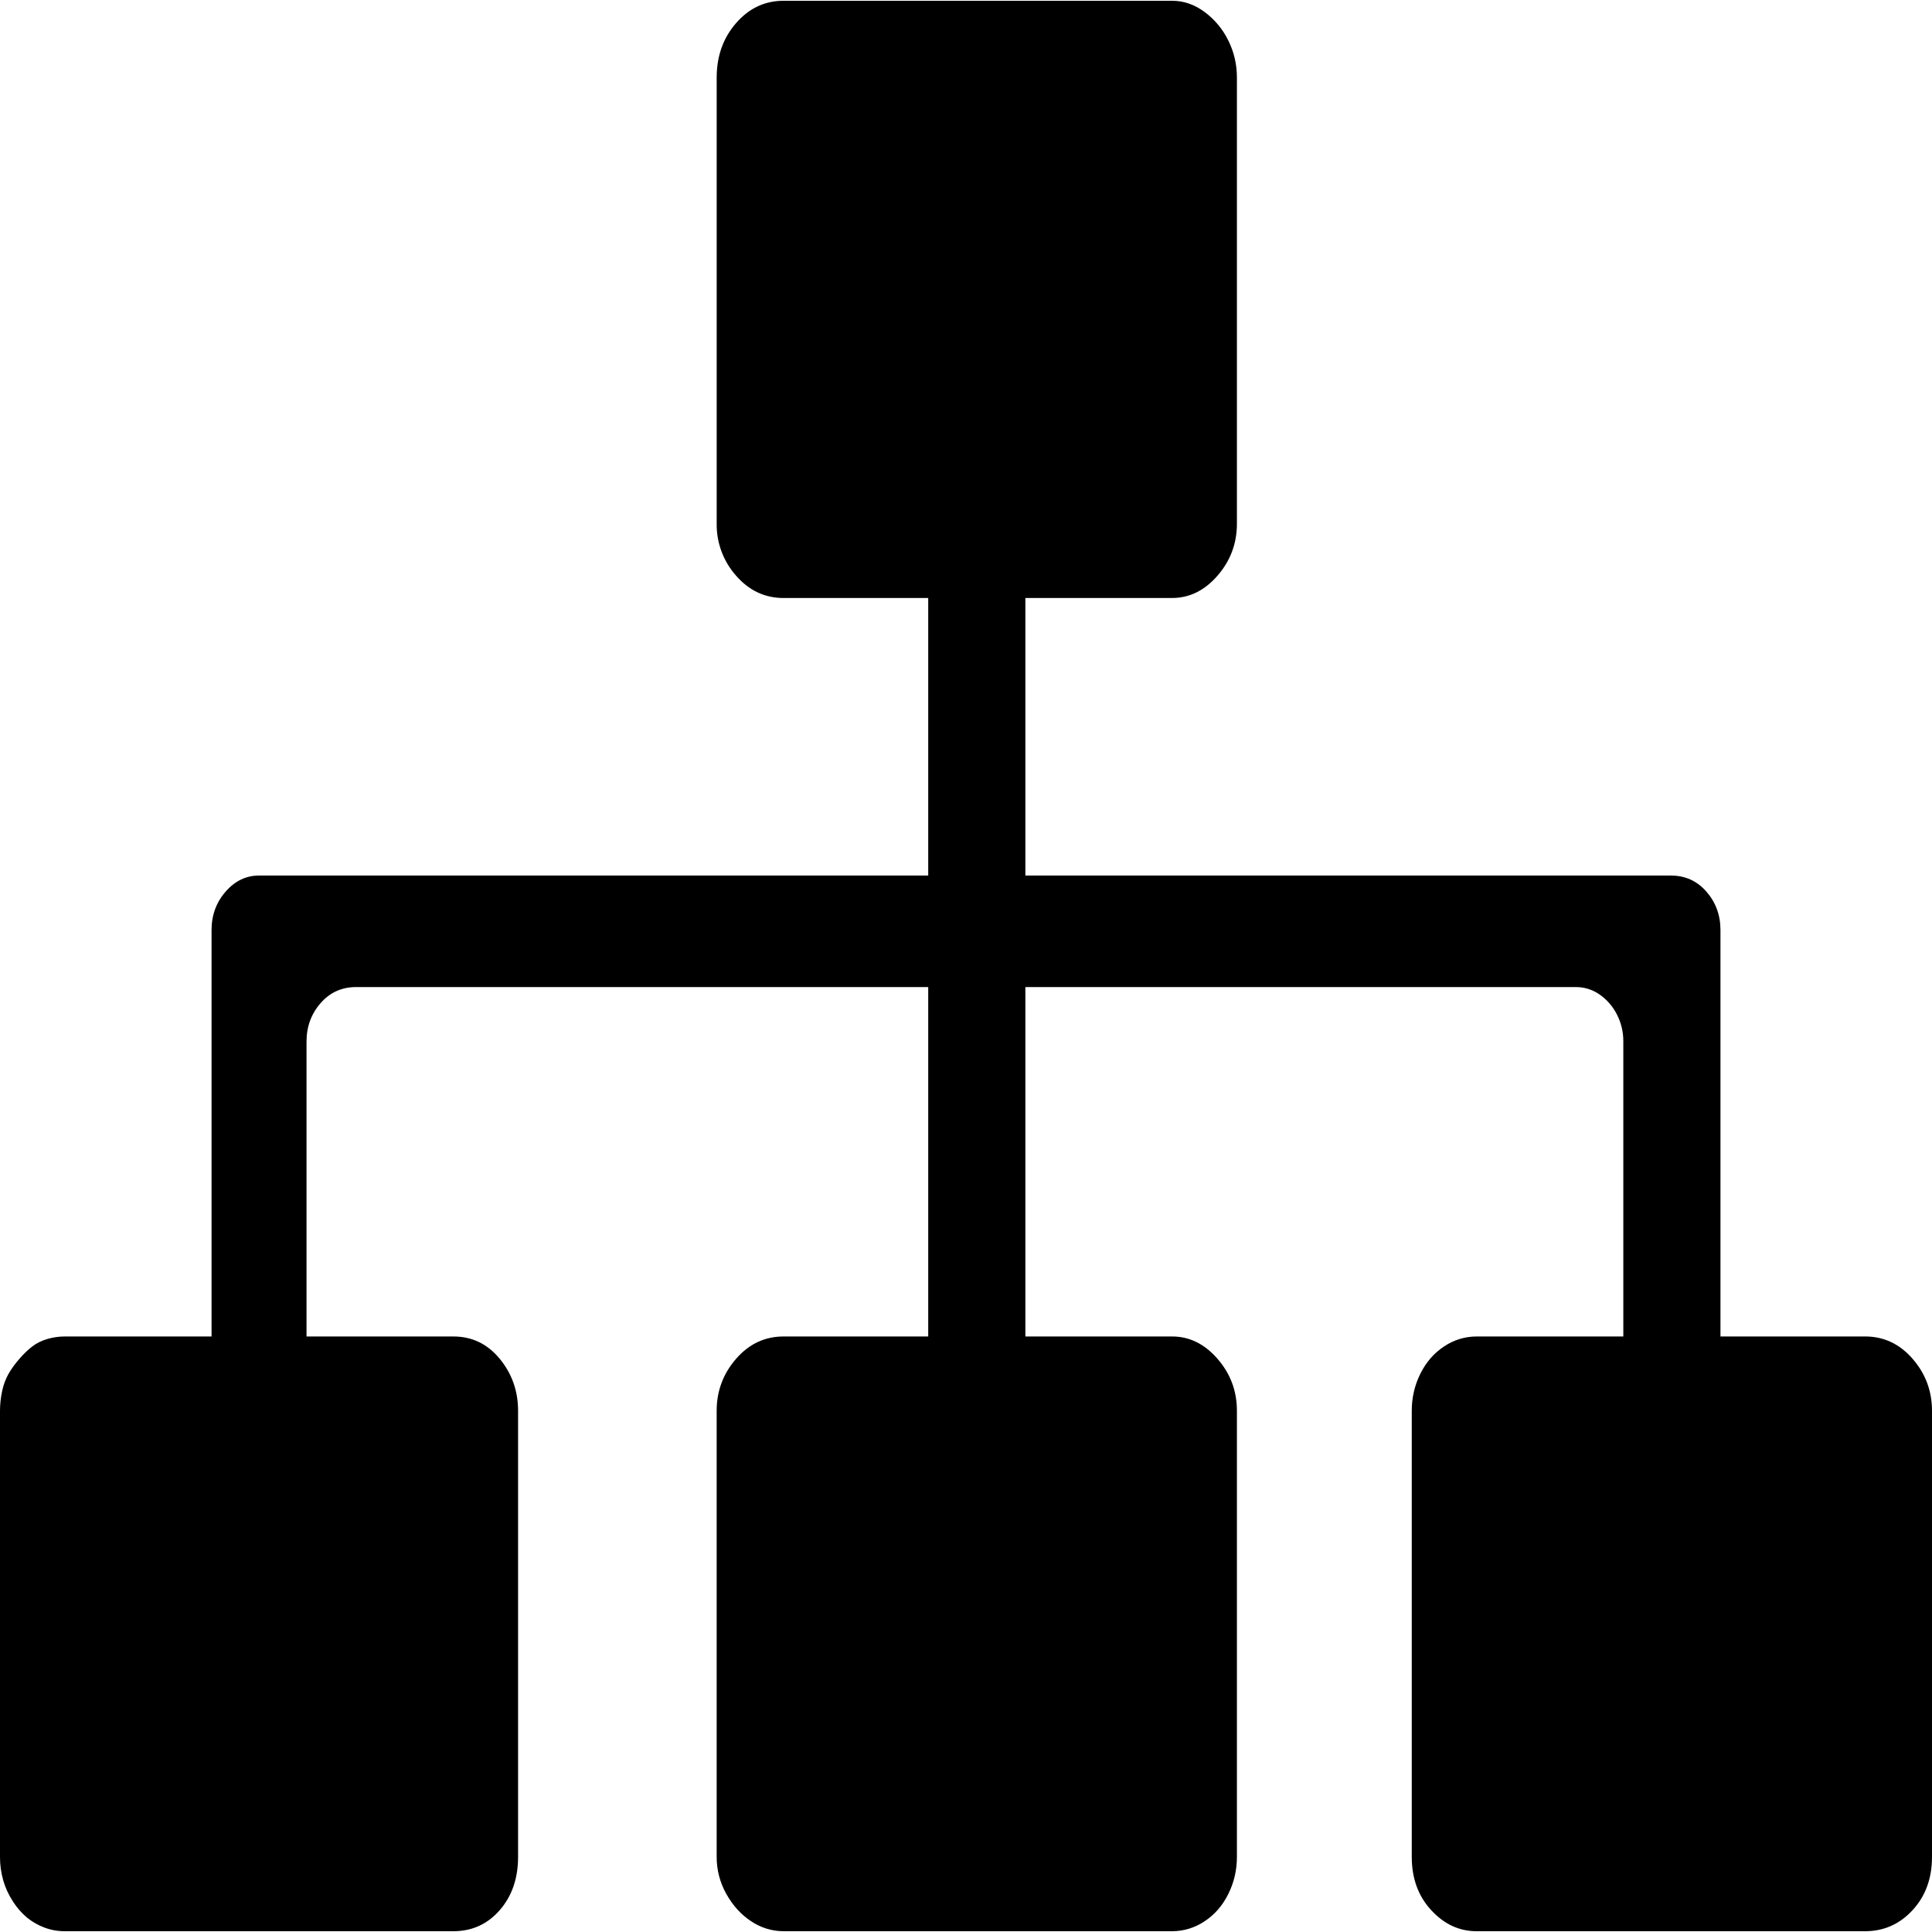
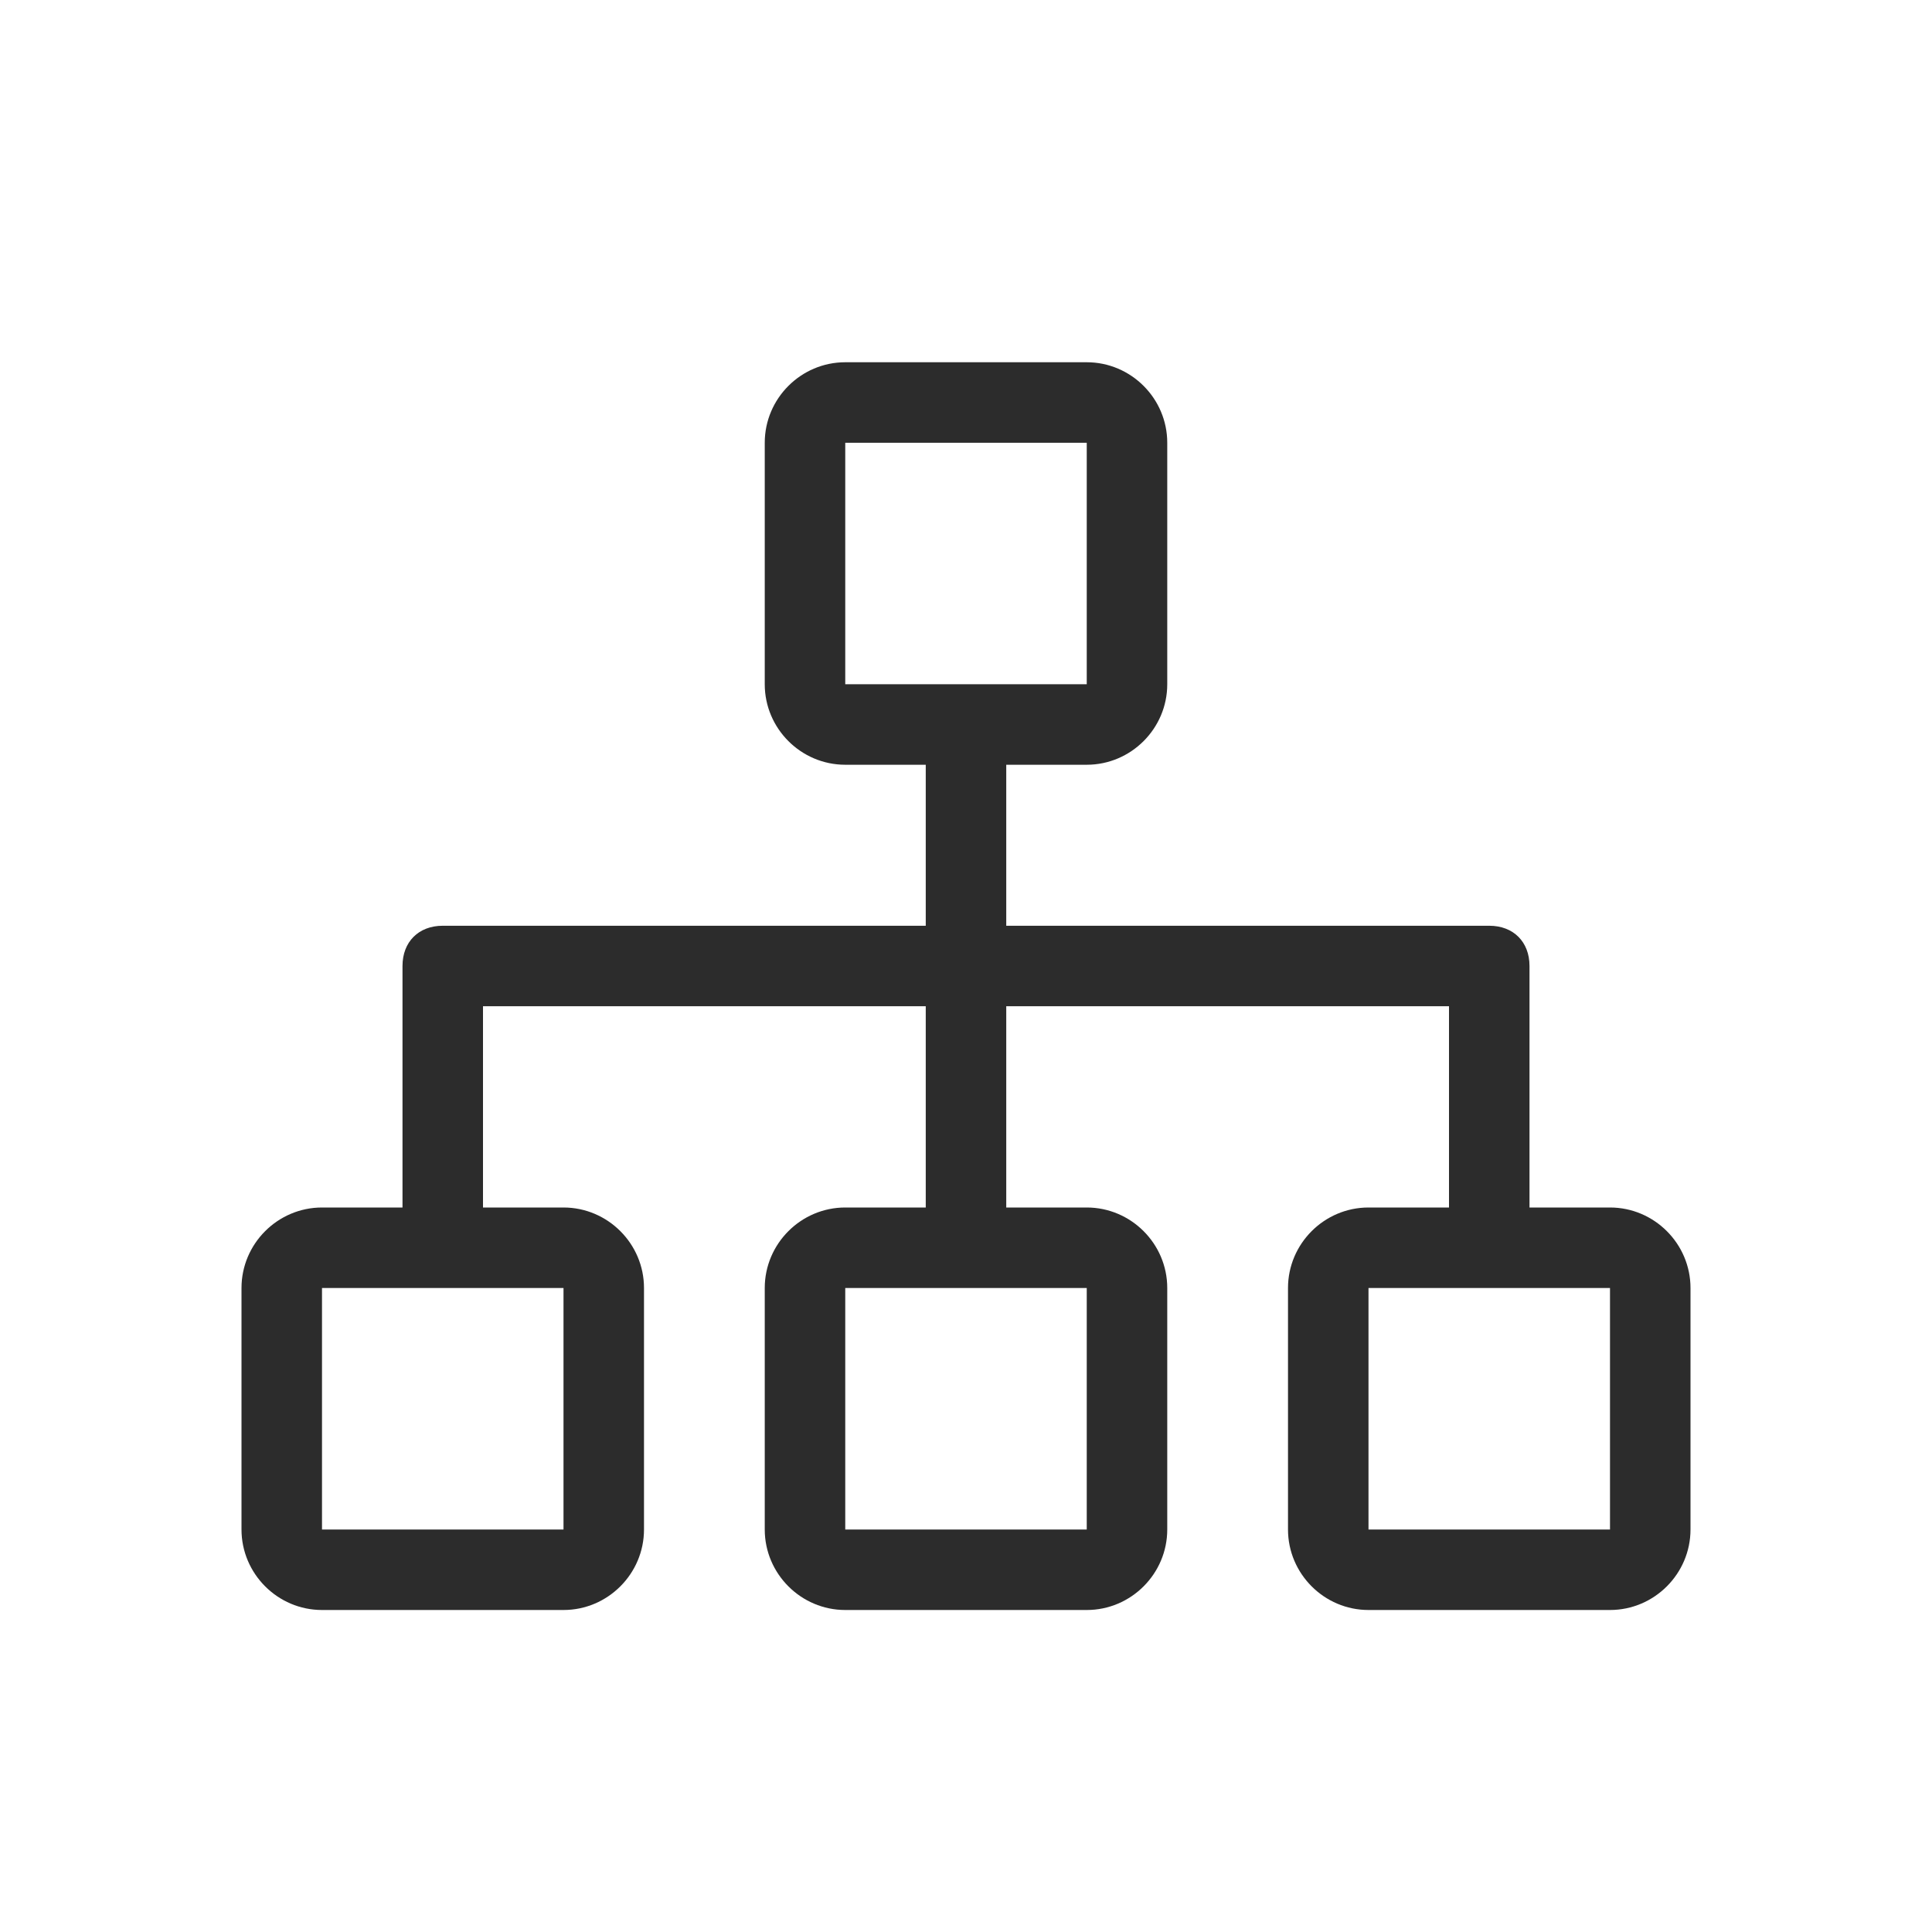
- <svg xmlns="http://www.w3.org/2000/svg" width="128" height="128">
-   <path d="M126.713 90.023c.858.985 1.287 2.134 1.287 3.447v29.553c0 1.423-.429 2.6-1.287 3.53-.858.93-1.907 1.395-3.146 1.395H97.824c-1.145 0-2.146-.465-3.004-1.395-.858-.93-1.287-2.107-1.287-3.53V93.47c0-.875.19-1.696.572-2.462.382-.766.906-1.368 1.573-1.806a3.84 3.84 0 0 1 2.146-.657h9.725V69.007a3.84 3.84 0 0 0-.43-1.806 3.569 3.569 0 0 0-1.143-1.313 2.714 2.714 0 0 0-1.573-.492h-36.47v23.149h9.725c1.144 0 2.145.492 3.004 1.478.858.985 1.287 2.134 1.287 3.447v29.553c0 .876-.191 1.696-.573 2.463-.38.766-.905 1.368-1.573 1.806a3.84 3.84 0 0 1-2.145.656H51.915a3.84 3.84 0 0 1-2.145-.656c-.668-.438-1.216-1.04-1.645-1.806a4.96 4.96 0 0 1-.644-2.463V93.47c0-1.313.43-2.462 1.288-3.447.858-.986 1.907-1.478 3.146-1.478h9.582v-23.15h-37.9c-.953 0-1.74.356-2.359 1.068-.62.711-.93 1.56-.93 2.544v19.538h9.726c1.239 0 2.264.492 3.074 1.478.81.985 1.216 2.134 1.216 3.447v29.553c0 1.423-.405 2.6-1.216 3.53-.81.93-1.835 1.395-3.074 1.395H4.29c-.476 0-.93-.082-1.358-.246a4.1 4.1 0 0 1-1.144-.657 4.658 4.658 0 0 1-.93-1.067 5.186 5.186 0 0 1-.643-1.395 5.566 5.566 0 0 1-.215-1.56V93.47c0-.437.048-.875.143-1.313a3.95 3.95 0 0 1 .429-1.15c.19-.328.429-.656.715-.984.286-.329.572-.602.858-.821.286-.22.62-.383 1.001-.493.382-.11.763-.164 1.144-.164h9.726V61.619c0-.985.31-1.833.93-2.544.619-.712 1.358-1.068 2.216-1.068h44.335V39.62h-9.582c-1.24 0-2.288-.492-3.146-1.477a5.09 5.09 0 0 1-1.287-3.448V5.14c0-1.423.429-2.627 1.287-3.612.858-.985 1.907-1.477 3.146-1.477h25.743c.763 0 1.478.246 2.145.739a5.17 5.17 0 0 1 1.573 1.888c.382.766.573 1.587.573 2.462v29.553c0 1.313-.43 2.463-1.287 3.448-.859.985-1.86 1.477-3.004 1.477h-9.725v18.389h42.762c.954 0 1.74.355 2.36 1.067.62.711.93 1.56.93 2.545v26.925h9.582c1.239 0 2.288.492 3.146 1.478z" />
+ <svg xmlns="http://www.w3.org/2000/svg" t="1649313189063" class="icon" viewBox="0 0 1024 1024" version="1.1" p-id="9521" width="128" height="128">
+   <defs>
+     <style type="text/css" />
+   </defs>
+   <path d="M853.333 640h-42.666V512c0-12.8-8.534-21.333-21.334-21.333h-256v-85.334H576c23.467 0 42.667-19.2 42.667-42.666v-128C618.667 211.2 599.467 192 576 192H448c-23.467 0-42.667 19.2-42.667 42.667v128c0 23.466 19.2 42.666 42.667 42.666h42.667v85.334h-256c-12.8 0-21.334 8.533-21.334 21.333v128h-42.666C147.2 640 128 659.2 128 682.667v128c0 23.466 19.2 42.666 42.667 42.666h128c23.466 0 42.666-19.2 42.666-42.666v-128c0-23.467-19.2-42.667-42.666-42.667H256V533.333h234.667V640H448c-23.467 0-42.667 19.2-42.667 42.667v128c0 23.466 19.2 42.666 42.667 42.666h128c23.467 0 42.667-19.2 42.667-42.666v-128C618.667 659.2 599.467 640 576 640h-42.667V533.333H768V640h-42.667c-23.466 0-42.666 19.2-42.666 42.667v128c0 23.466 19.2 42.666 42.666 42.666h128c23.467 0 42.667-19.2 42.667-42.666v-128C896 659.2 876.8 640 853.333 640zM448 362.667v-128h128v128H448z m-149.333 448h-128v-128h128v128z m277.333-128v128H448v-128h128z m149.333 128v-128h128v128h-128z" fill="#2c2c2c" p-id="9522" />
</svg>
